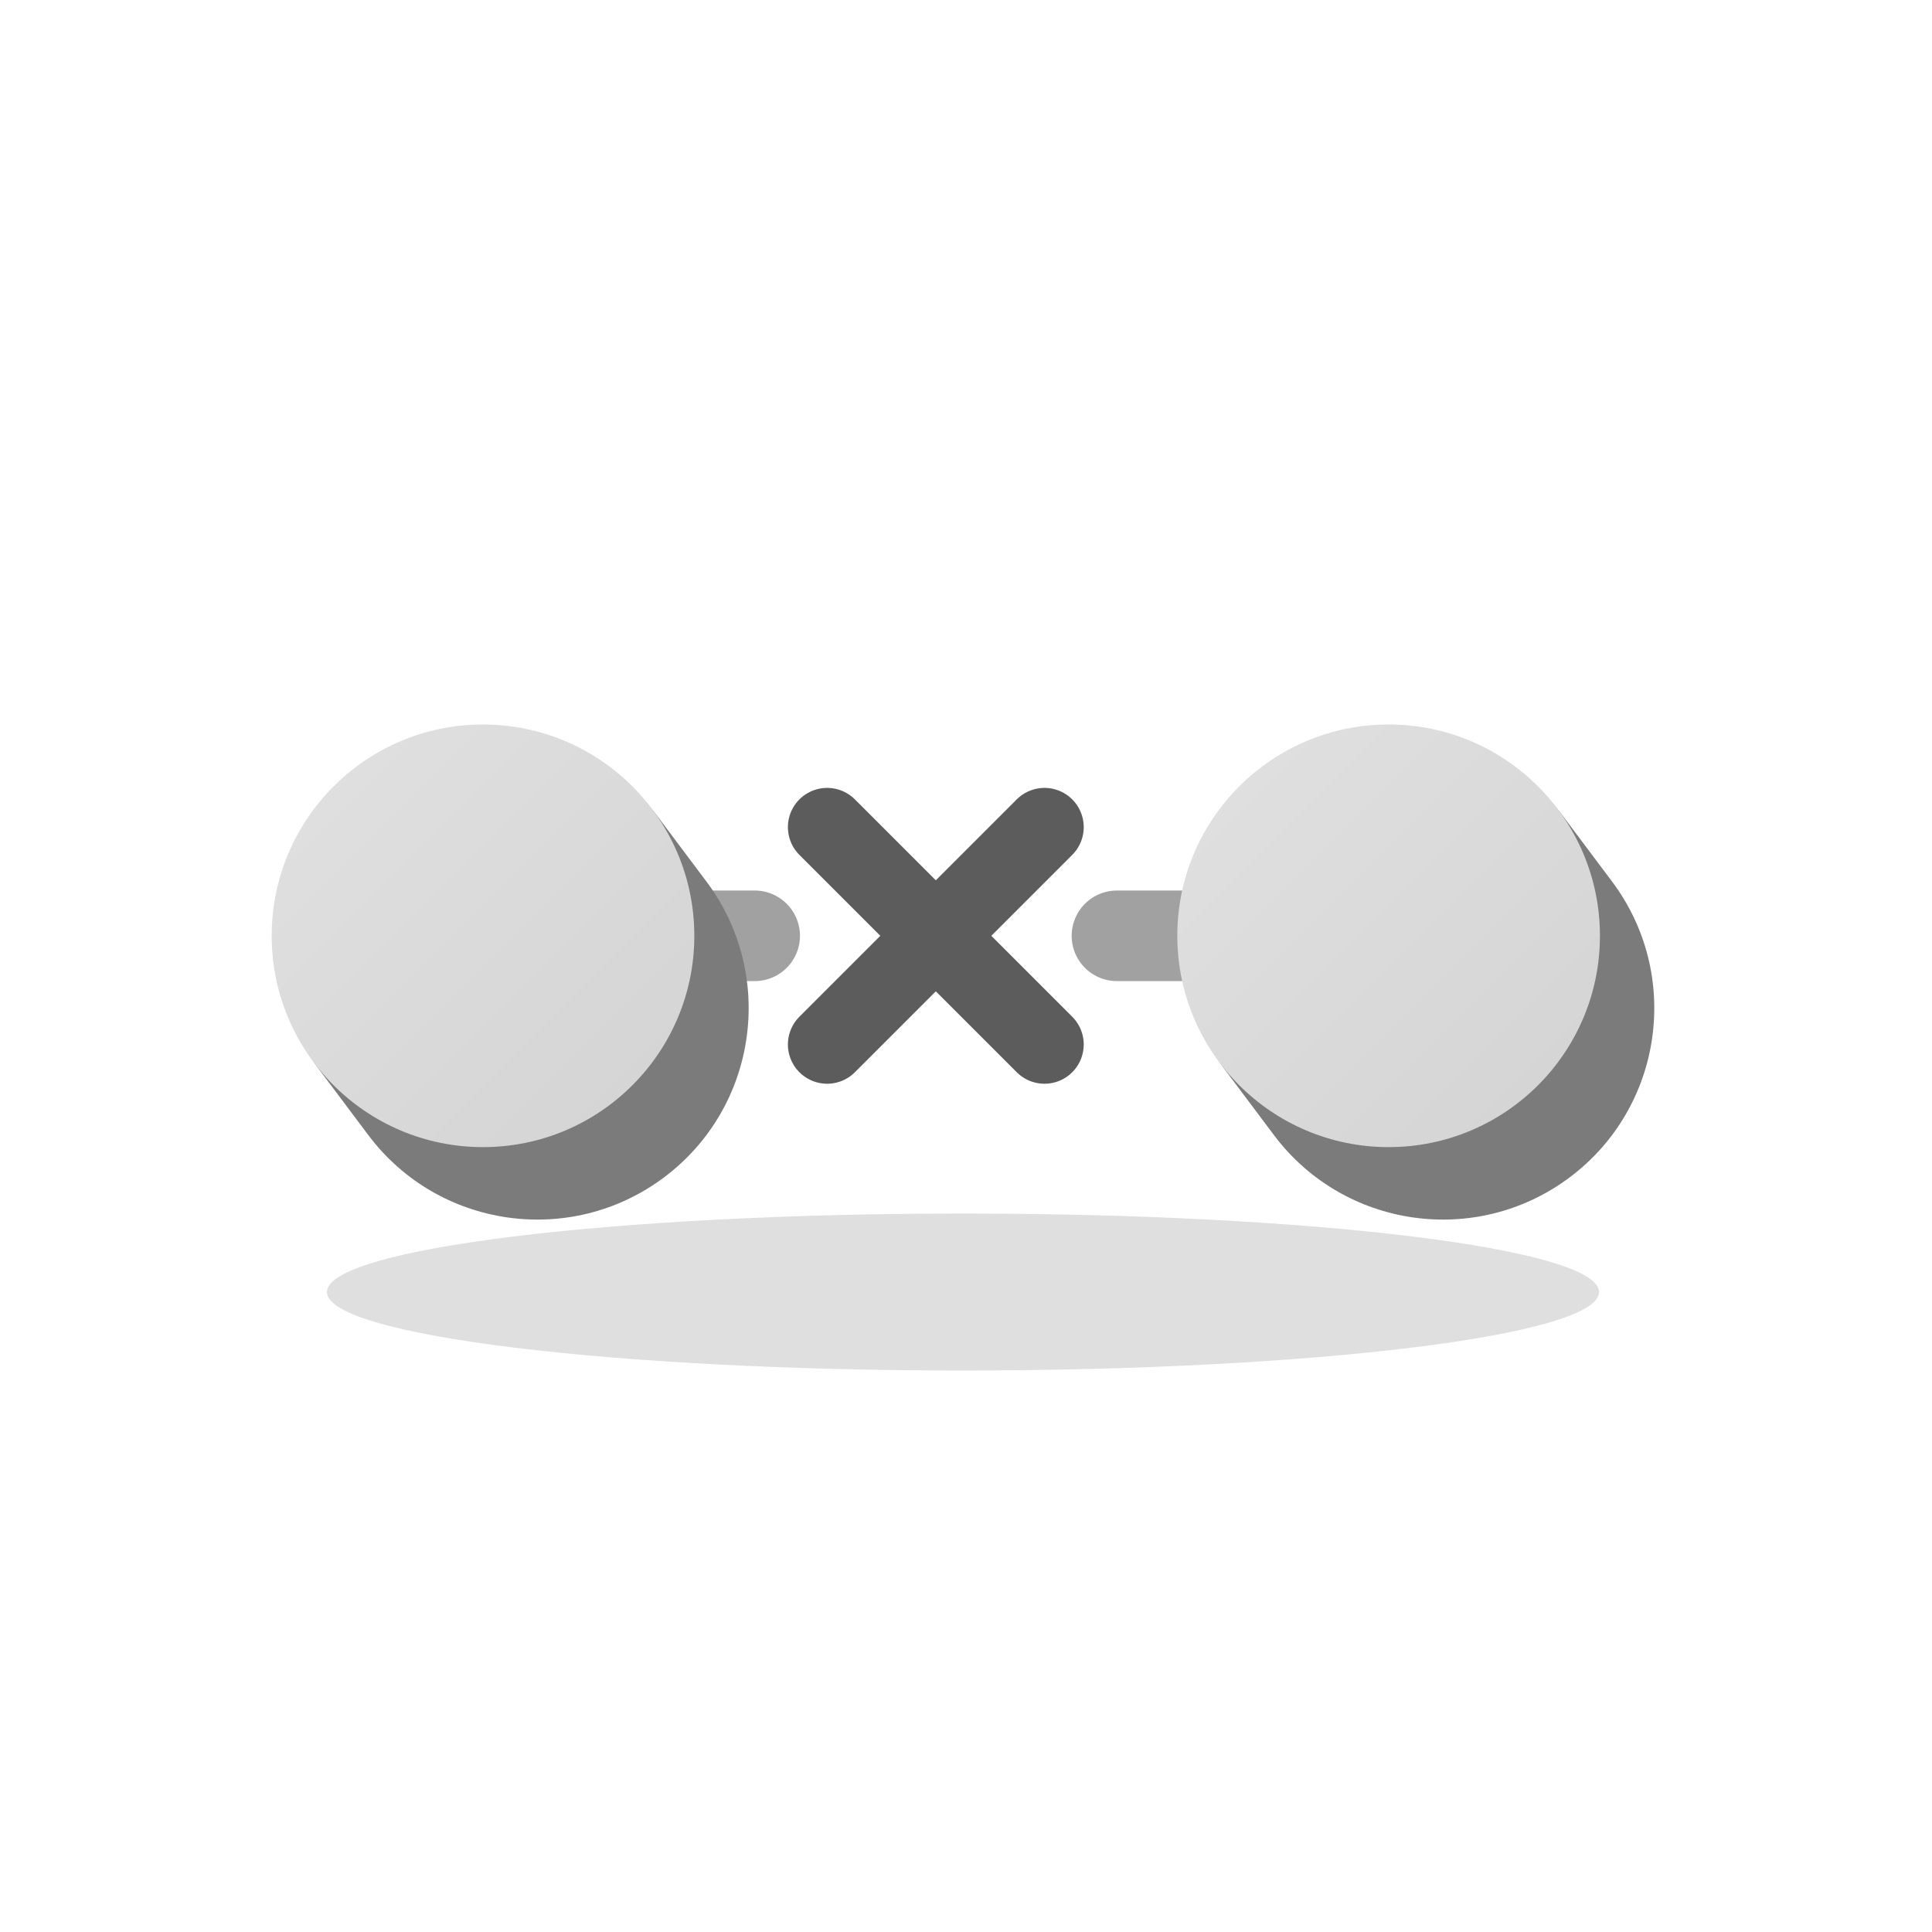
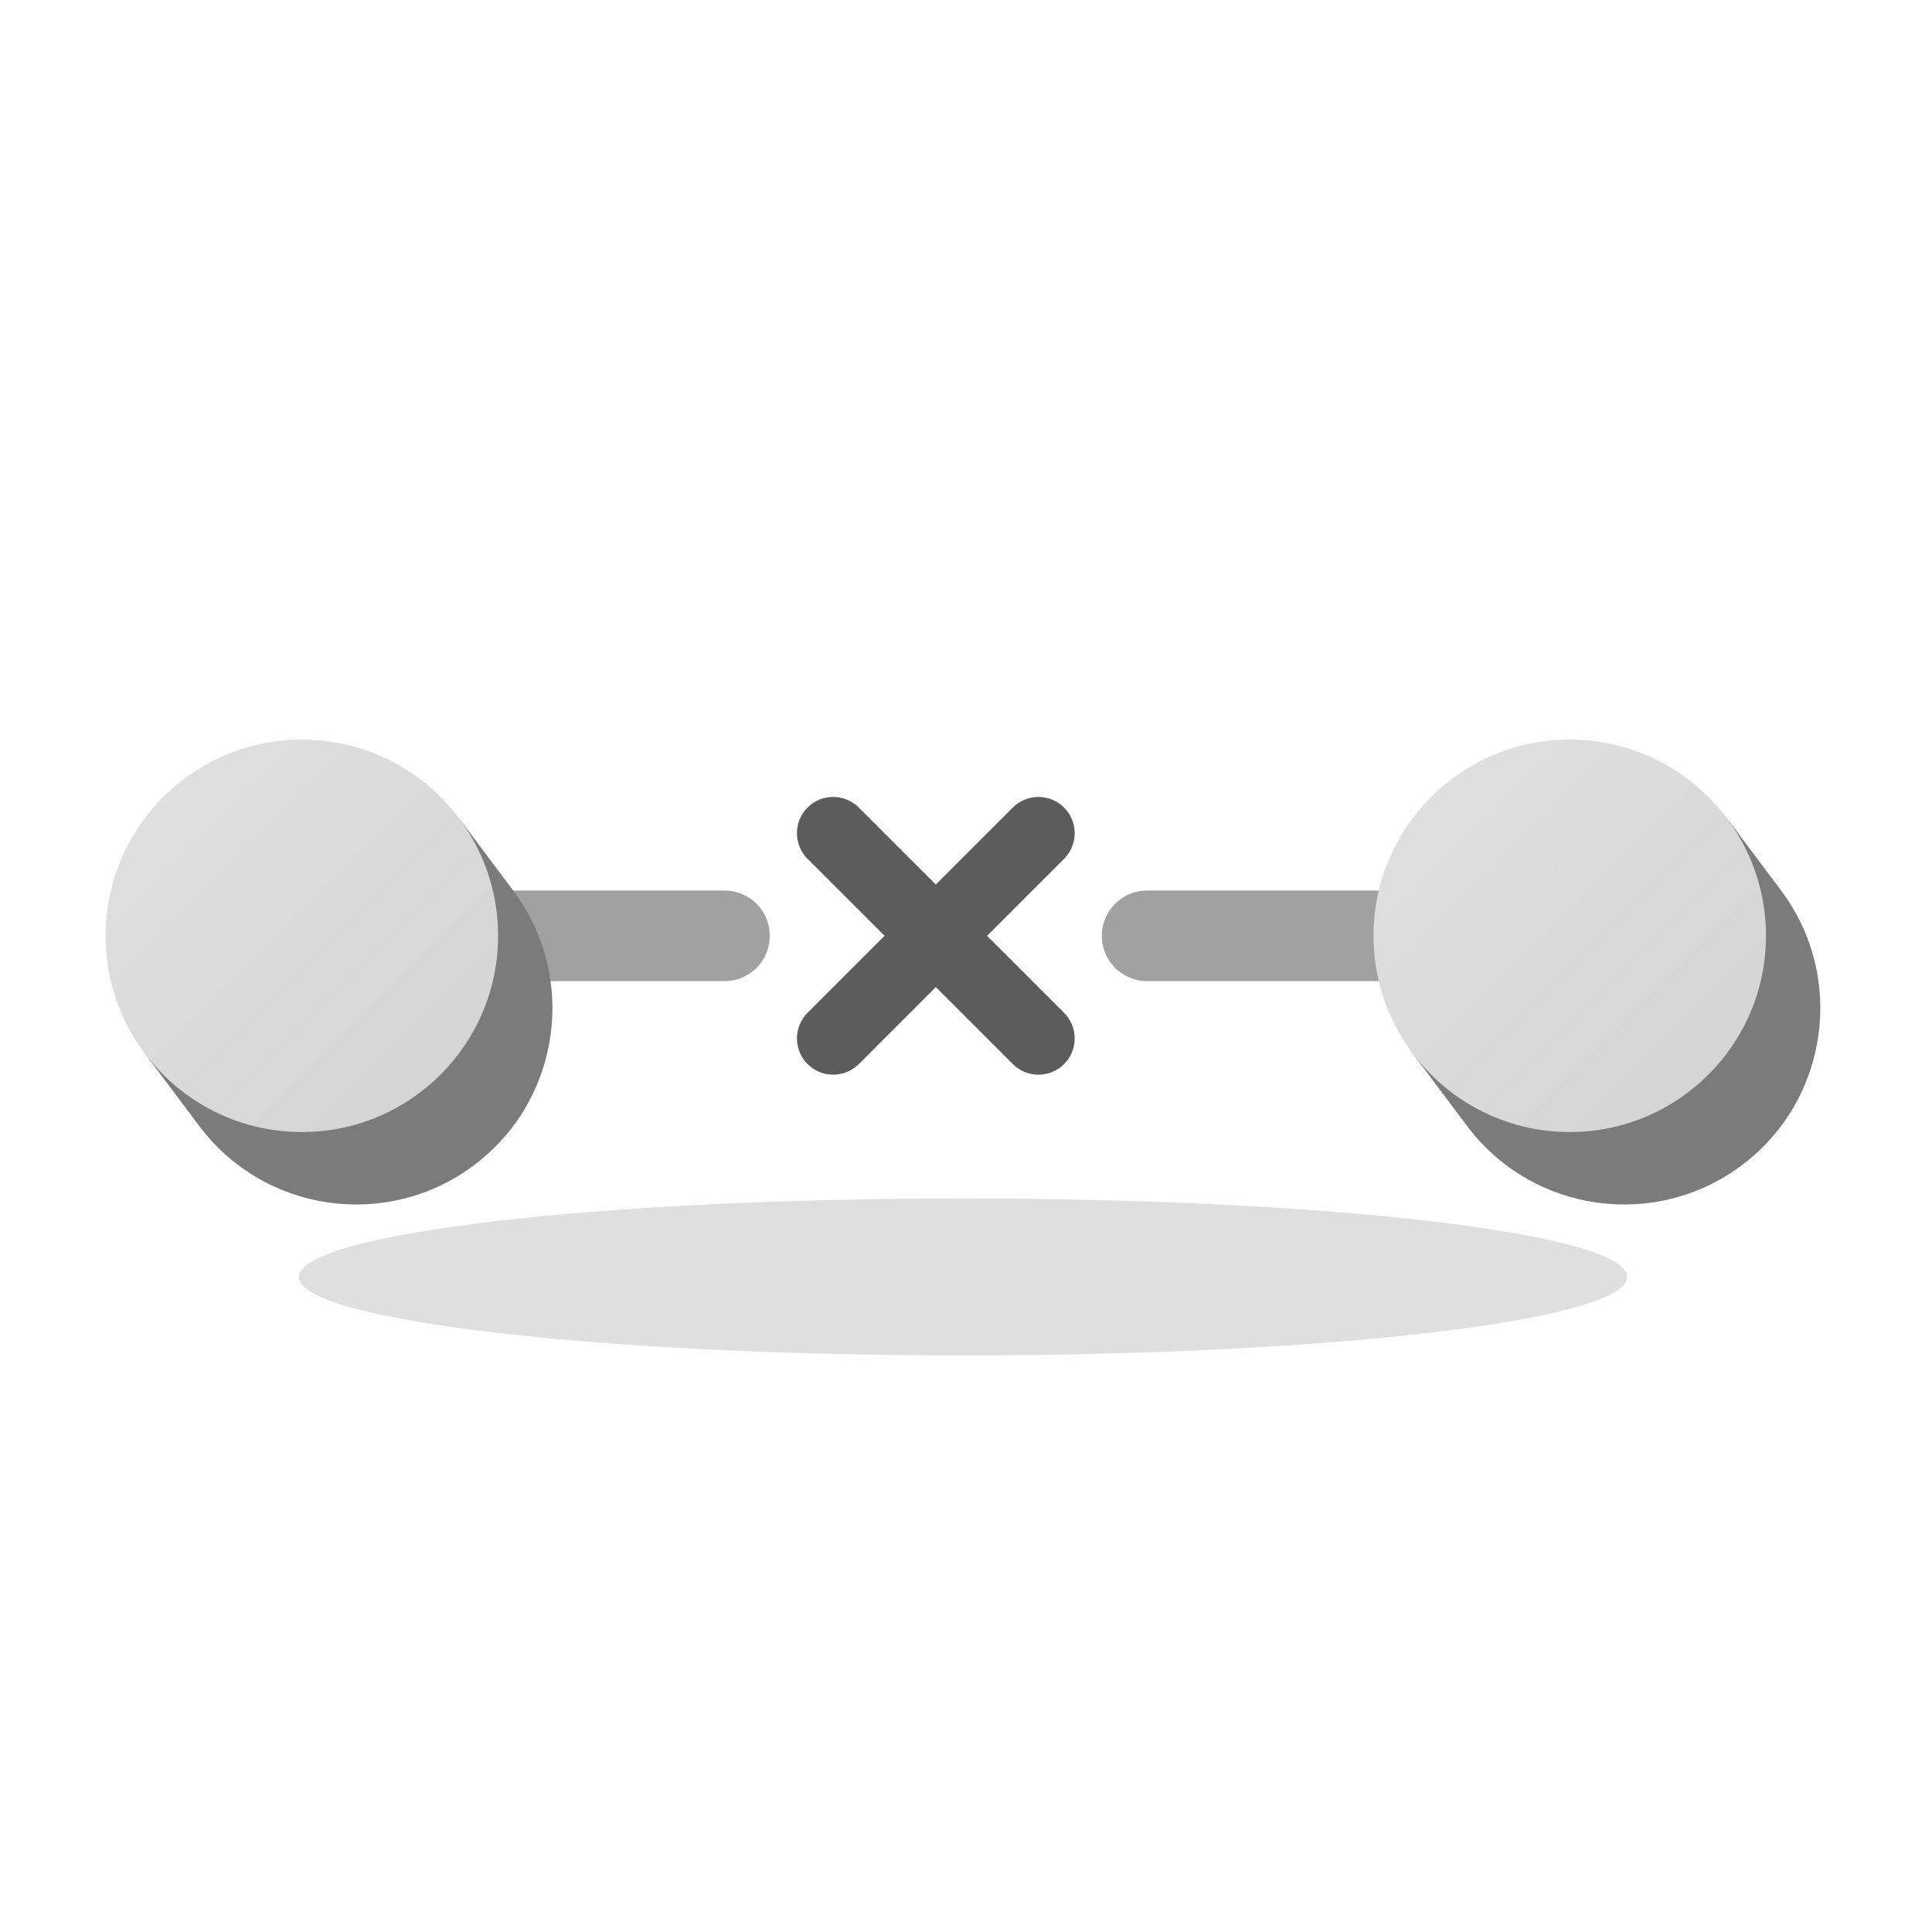
<svg xmlns="http://www.w3.org/2000/svg" viewBox="0 0 64 64" width="64" height="64">
  <defs>
    <linearGradient id="grad_action_disconnect_mist_g" x1="0" y1="0" x2="1" y2="1">
      <stop offset="0" stop-color="#E1E1E1" />
      <stop offset="1" stop-color="#D3D3D3" />
    </linearGradient>
  </defs>
  <g class="shadow">
-     <ellipse cx="31.9" cy="42.8" rx="21.07" ry="2.6" fill="#171717" opacity="0.14" />
+     <ellipse cx="31.9" cy="42.3" rx="22" ry="2.6" fill="#171717" opacity="0.14" />
  </g>
  <g class="links">
-     <path d="M16 31L25 31" fill="none" stroke="#A1A1A1" stroke-linecap="round" stroke-linejoin="round" stroke-width="3" />
-     <path d="M37 31L46 31" fill="none" stroke="#A1A1A1" stroke-linecap="round" stroke-linejoin="round" stroke-width="3" />
+     <path d="M10 31L24 31" fill="none" stroke="#A1A1A1" stroke-linecap="round" stroke-linejoin="round" stroke-width="3" />
+     <path d="M38 31L52 31" fill="none" stroke="#A1A1A1" stroke-linecap="round" stroke-linejoin="round" stroke-width="3" />
  </g>
  <g class="solids">
    <g>
-       <path d="M10.58 35.44L12.2 37.6A7 7 0 0 0 23.4 29.2L21.78 27.04A7 7 0 0 0 10.58 35.44Z" fill="#7B7B7B" />
-       <circle cx="16" cy="31" r="7" fill="url(#grad_action_disconnect_mist_g)" />
+       <path d="M4.98 35.14L6.6 37.3A6.5 6.5 0 0 0 17 29.5L15.38 27.34A6.5 6.5 0 0 0 4.98 35.14Z" fill="#7B7B7B" />
+       <circle cx="10" cy="31" r="6.5" fill="url(#grad_action_disconnect_mist_g)" />
    </g>
    <g>
-       <path d="M40.58 35.44L42.2 37.6A7 7 0 0 0 53.4 29.2L51.78 27.04A7 7 0 0 0 40.58 35.44Z" fill="#7B7B7B" />
-       <circle cx="46" cy="31" r="7" fill="url(#grad_action_disconnect_mist_g)" />
+       <path d="M46.98 35.14L48.6 37.3A6.5 6.5 0 0 0 59 29.5L57.38 27.34A6.5 6.5 0 0 0 46.98 35.14Z" fill="#7B7B7B" />
+       <circle cx="52" cy="31" r="6.5" fill="url(#grad_action_disconnect_mist_g)" />
    </g>
  </g>
  <g class="marks">
-     <path d="M27.4 27.4L34.6 34.6M34.6 27.4L27.4 34.6" fill="none" stroke="#5C5C5C" stroke-width="2.6" stroke-linecap="round" stroke-linejoin="round" />
+     <path d="M27.6 27.6L34.4 34.4M34.4 27.6L27.6 34.4" fill="none" stroke="#5C5C5C" stroke-width="2.4" stroke-linecap="round" stroke-linejoin="round" />
  </g>
</svg>
